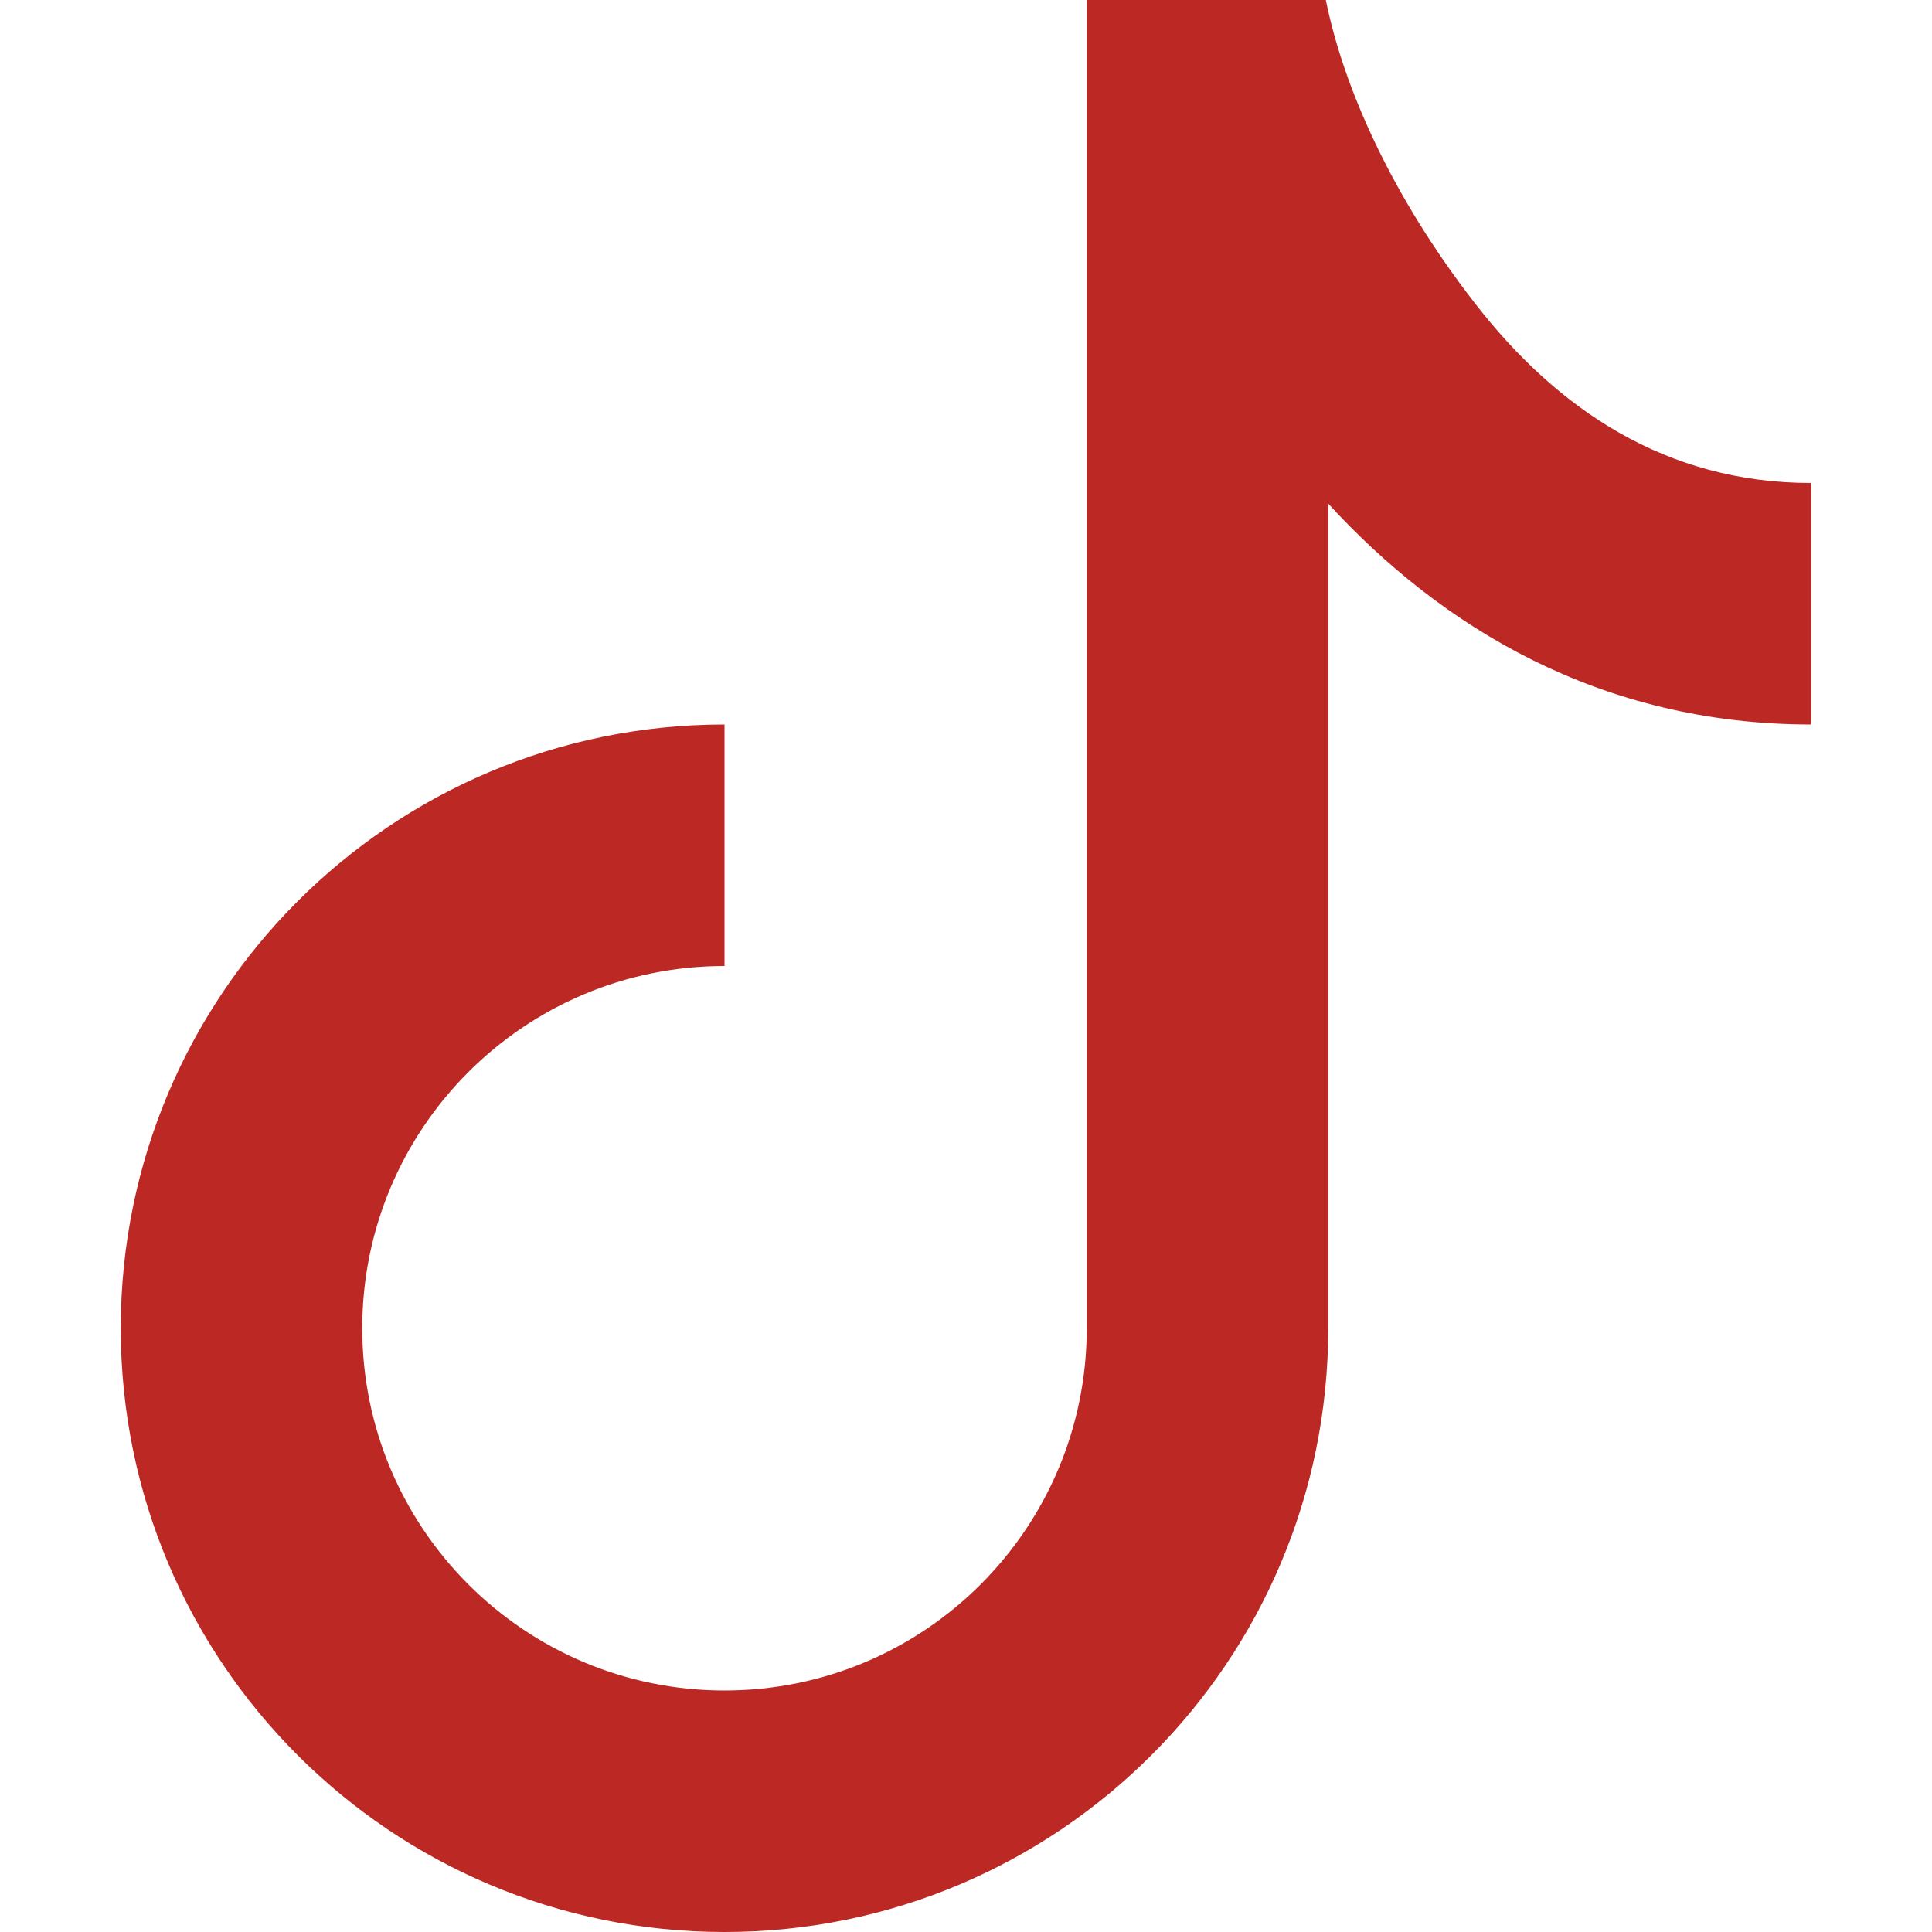
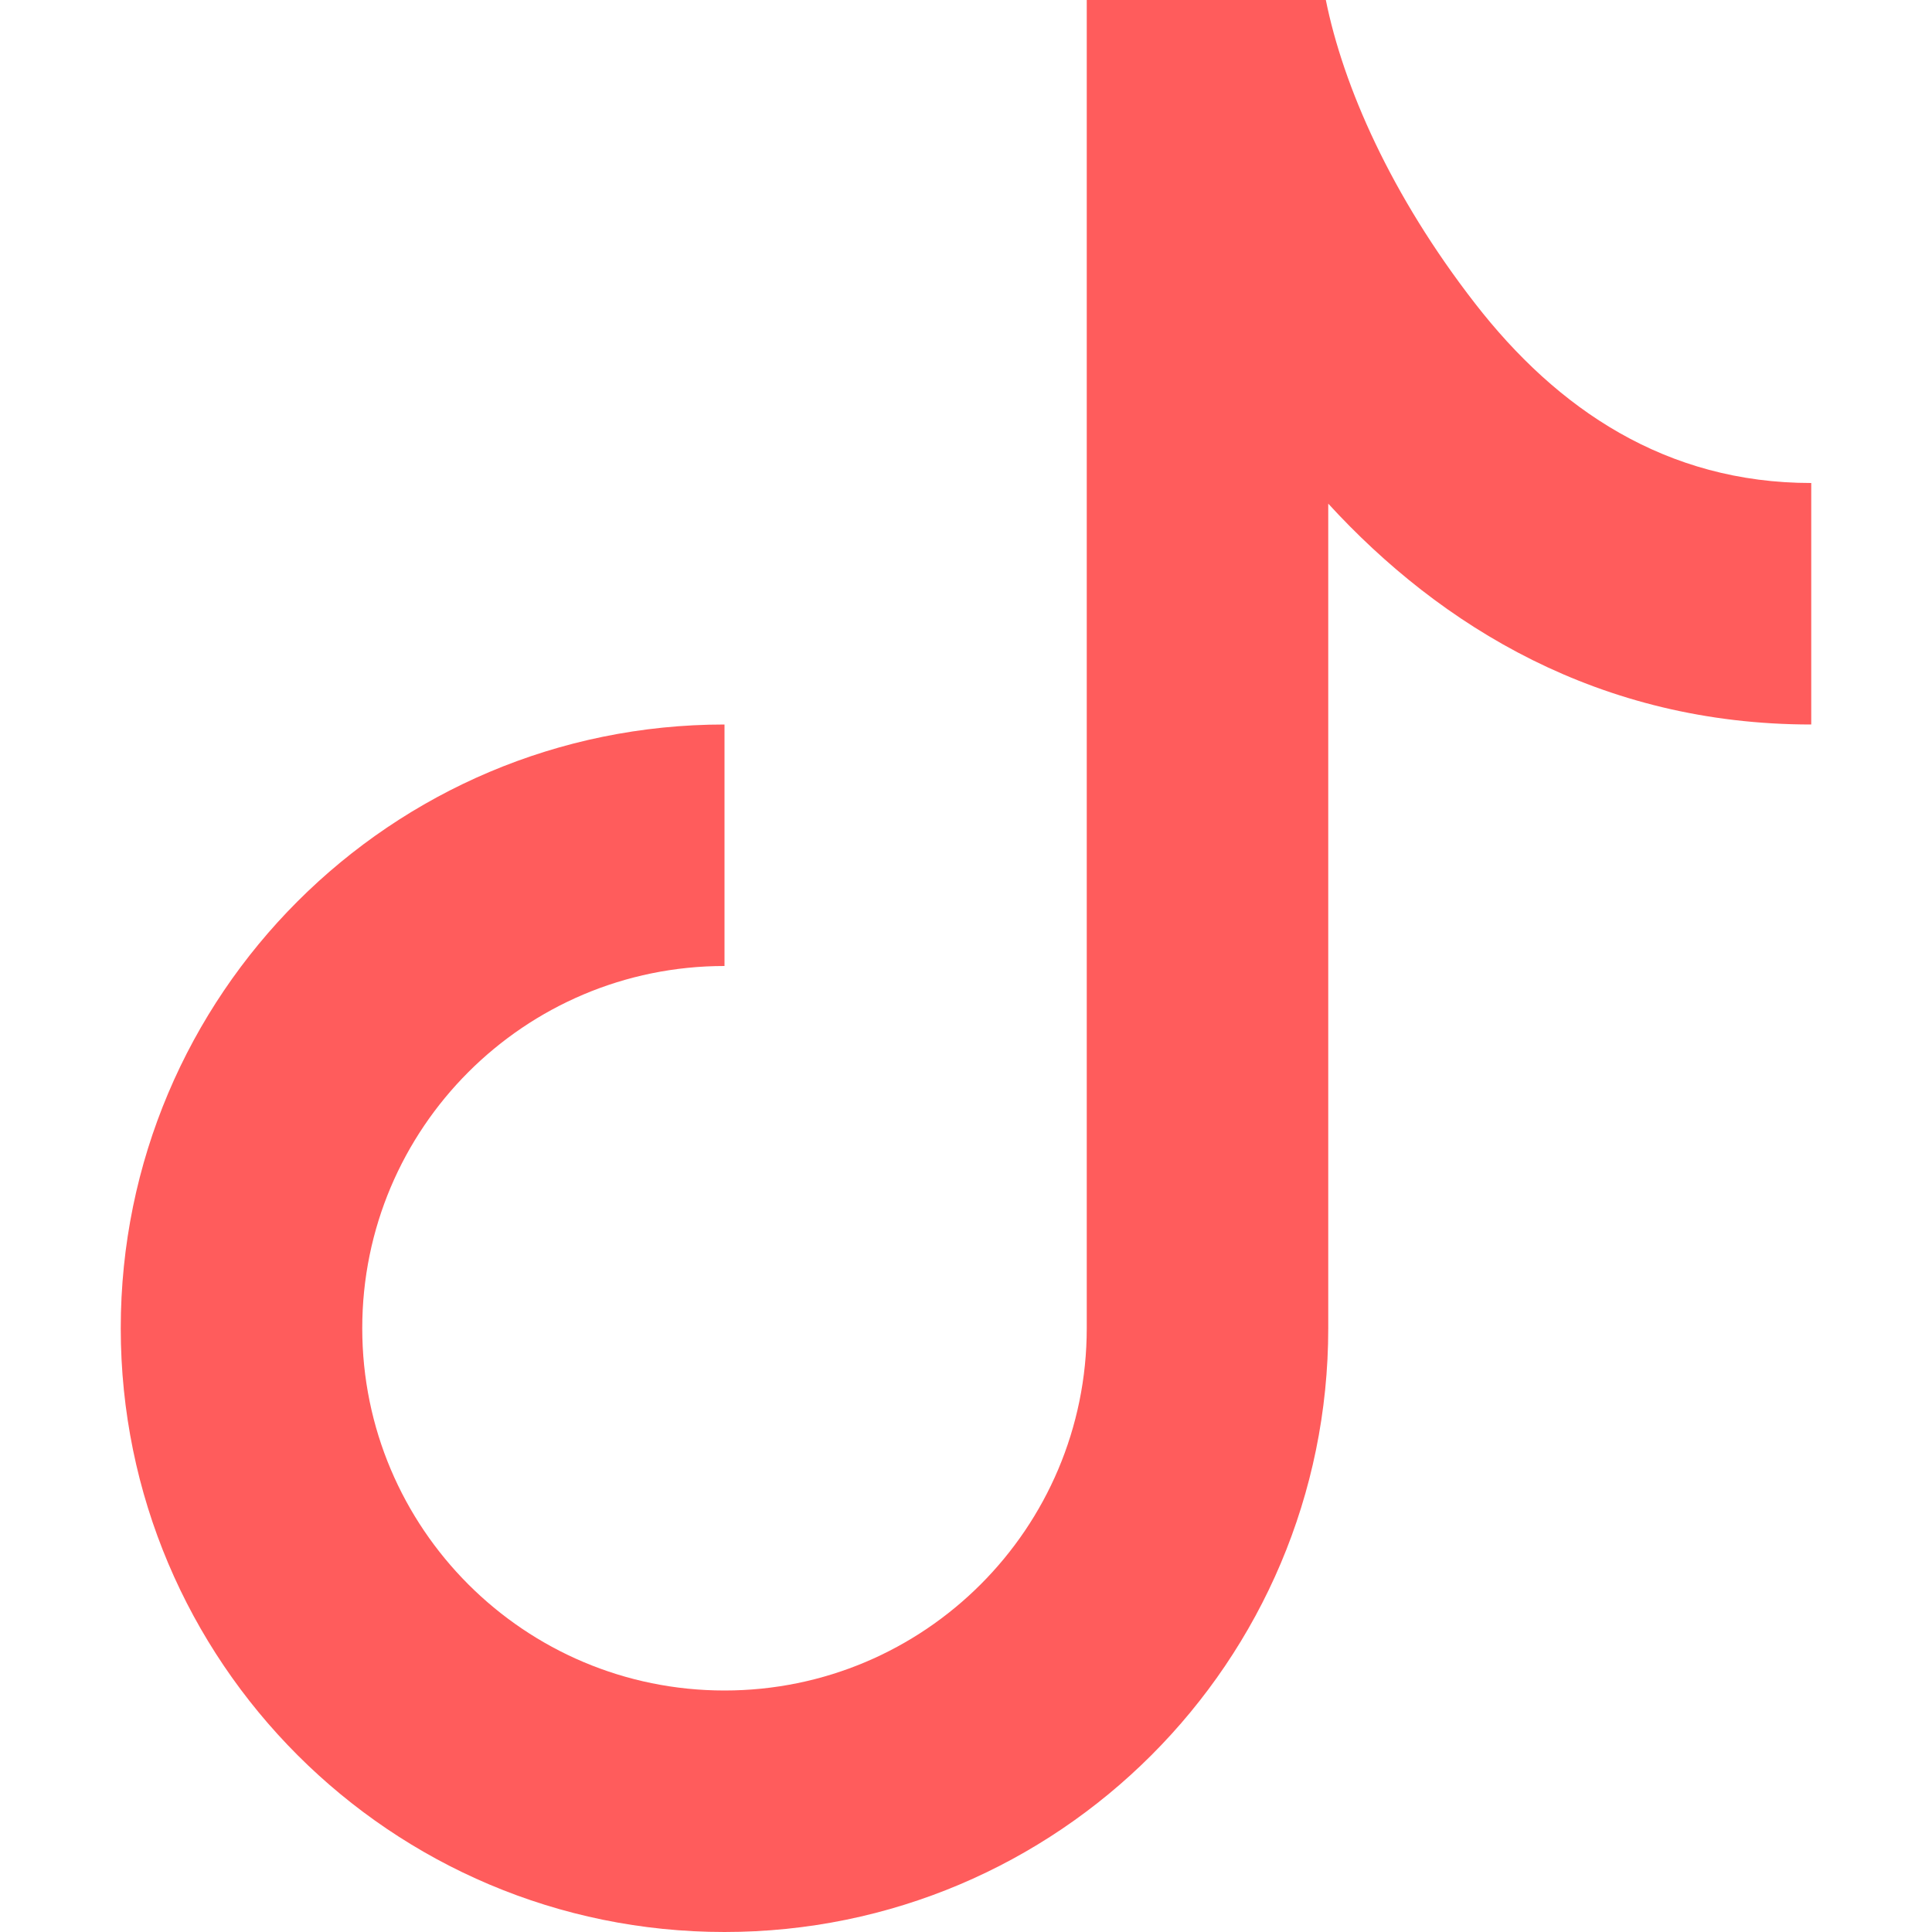
- <svg xmlns="http://www.w3.org/2000/svg" width="16" height="16" fill="#bc2824" class="bi bi-tiktok" viewBox="0 0 16 16">
+ <svg xmlns="http://www.w3.org/2000/svg" width="16" height="16" fill="#FF5C5C" class="bi bi-tiktok" viewBox="0 0 16 16">
  <path d="M9 0h1.98c.144.715.54 1.617 1.235 2.512C12.895 3.389 13.797 4 15 4v2c-1.753 0-3.07-.814-4-1.829V11a5 5 0 1 1-5-5v2a3 3 0 1 0 3 3z" />
</svg>
